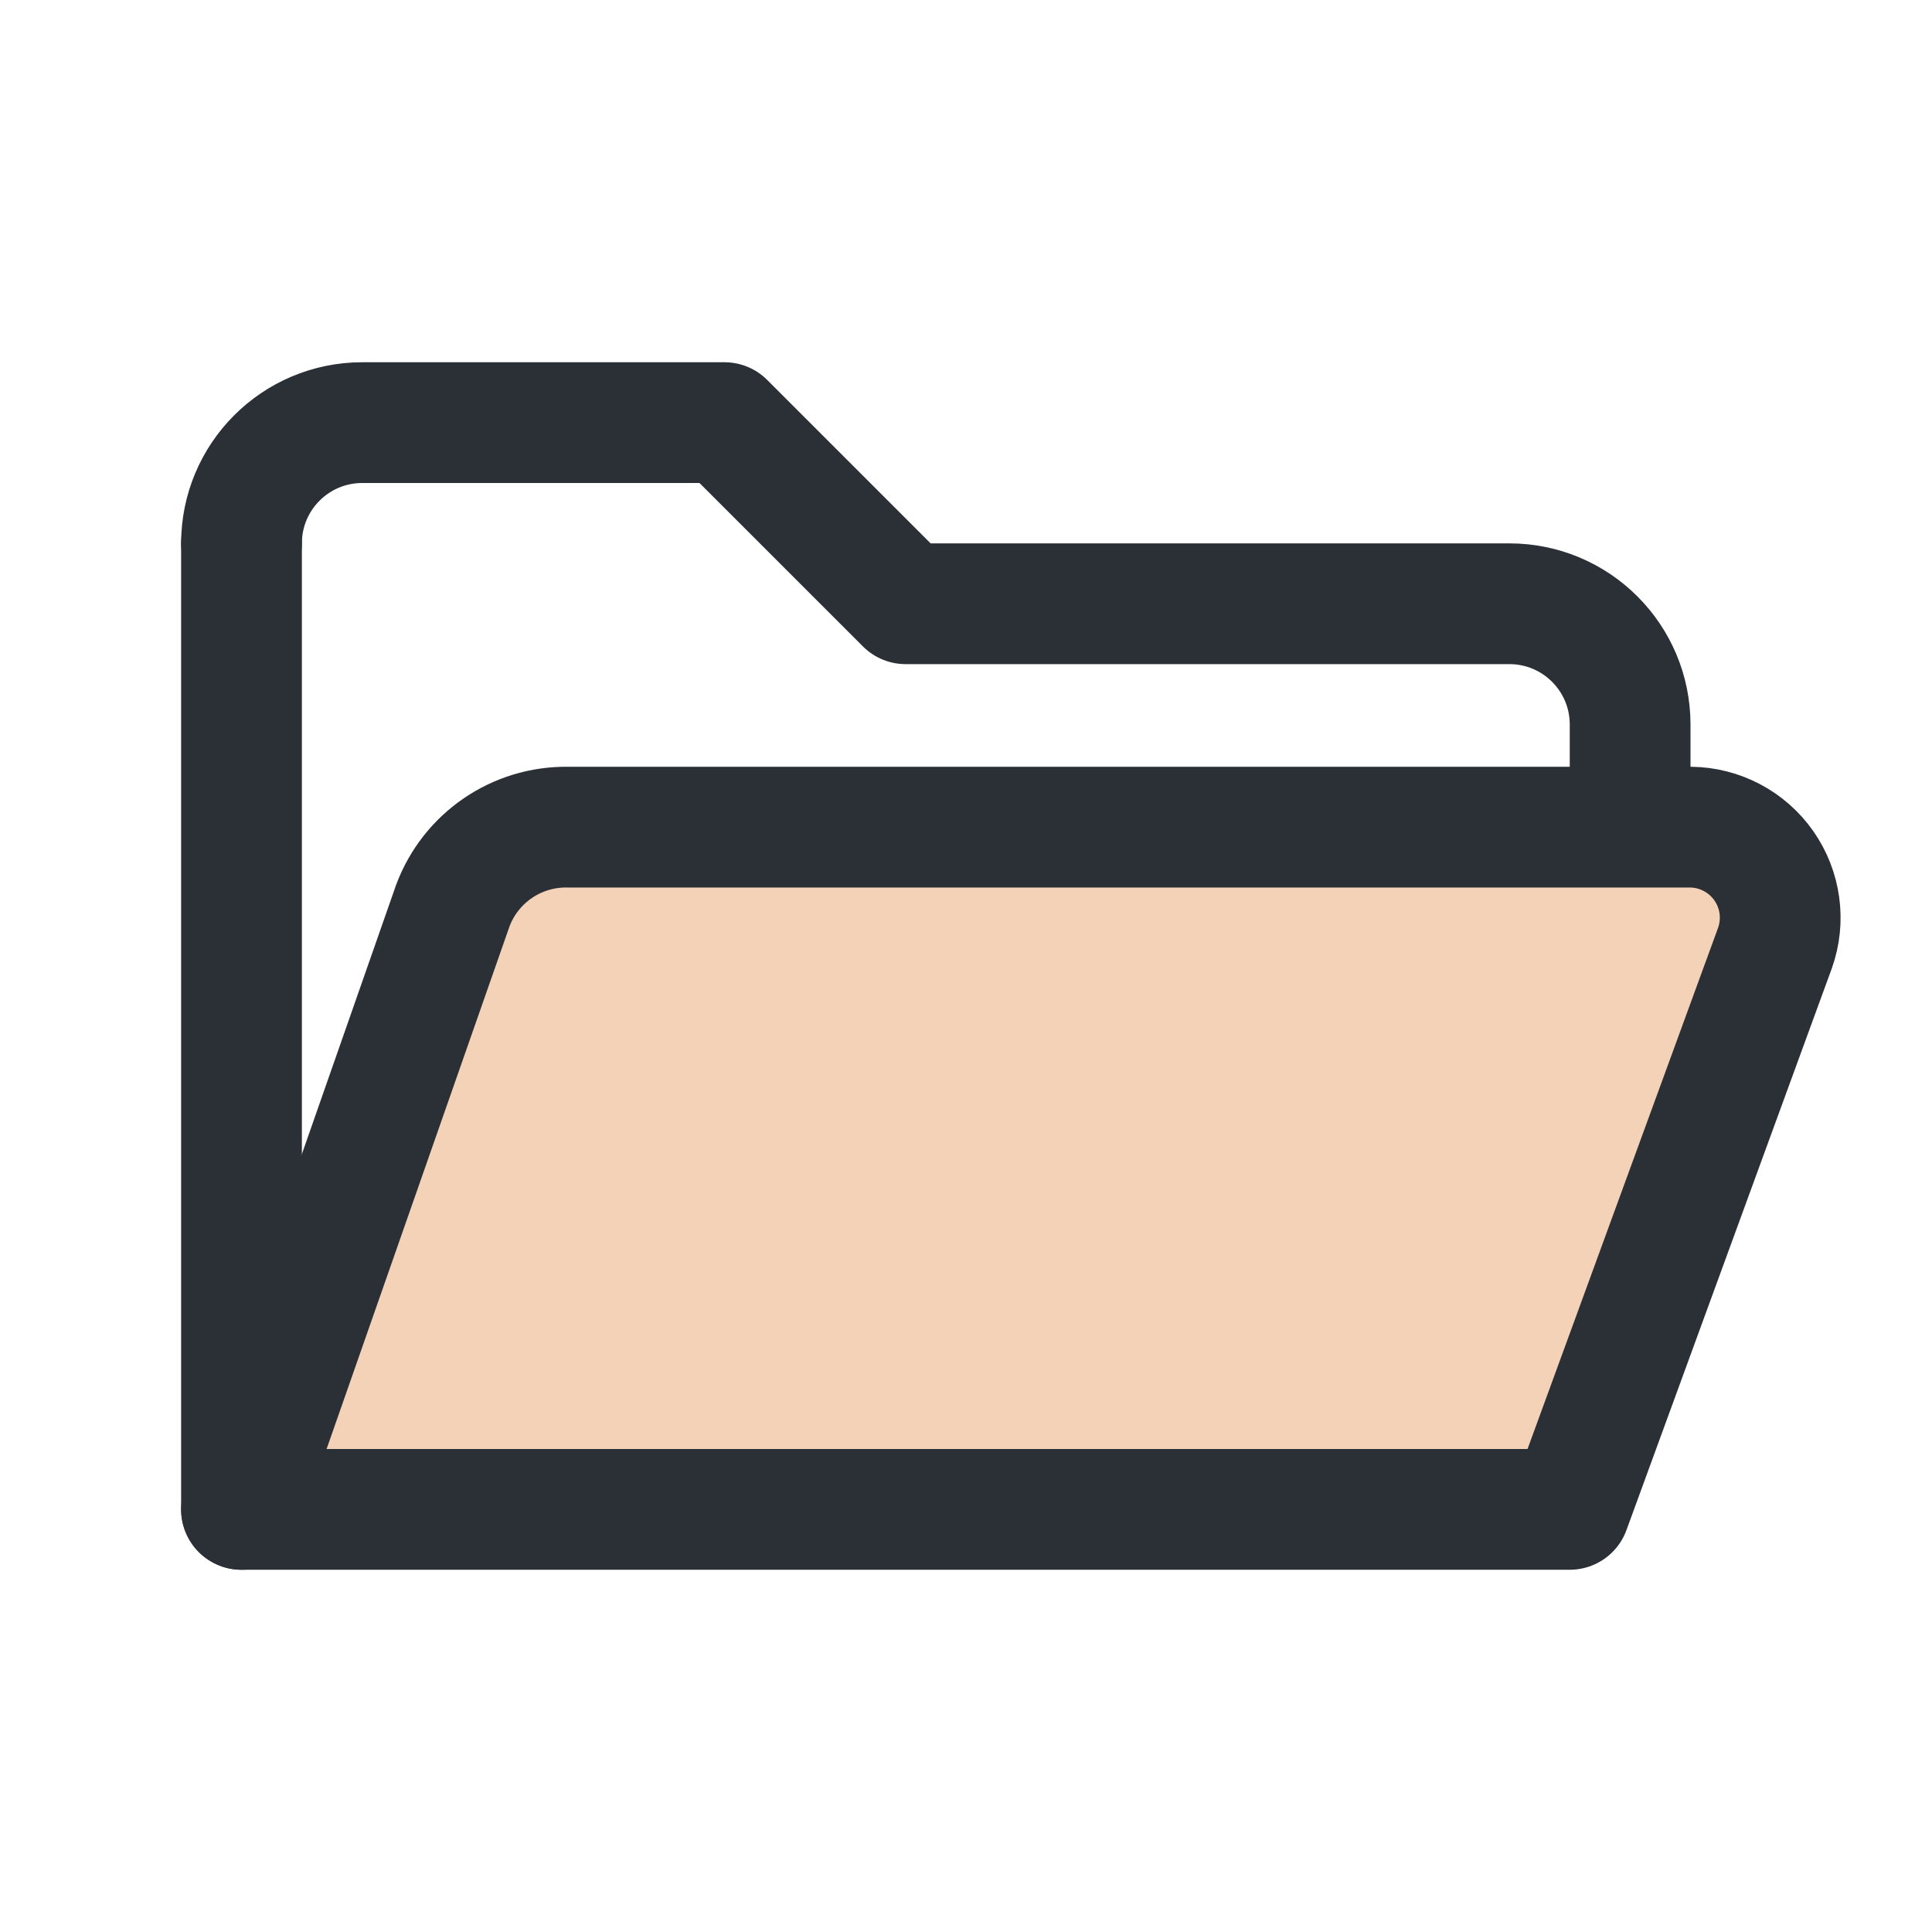
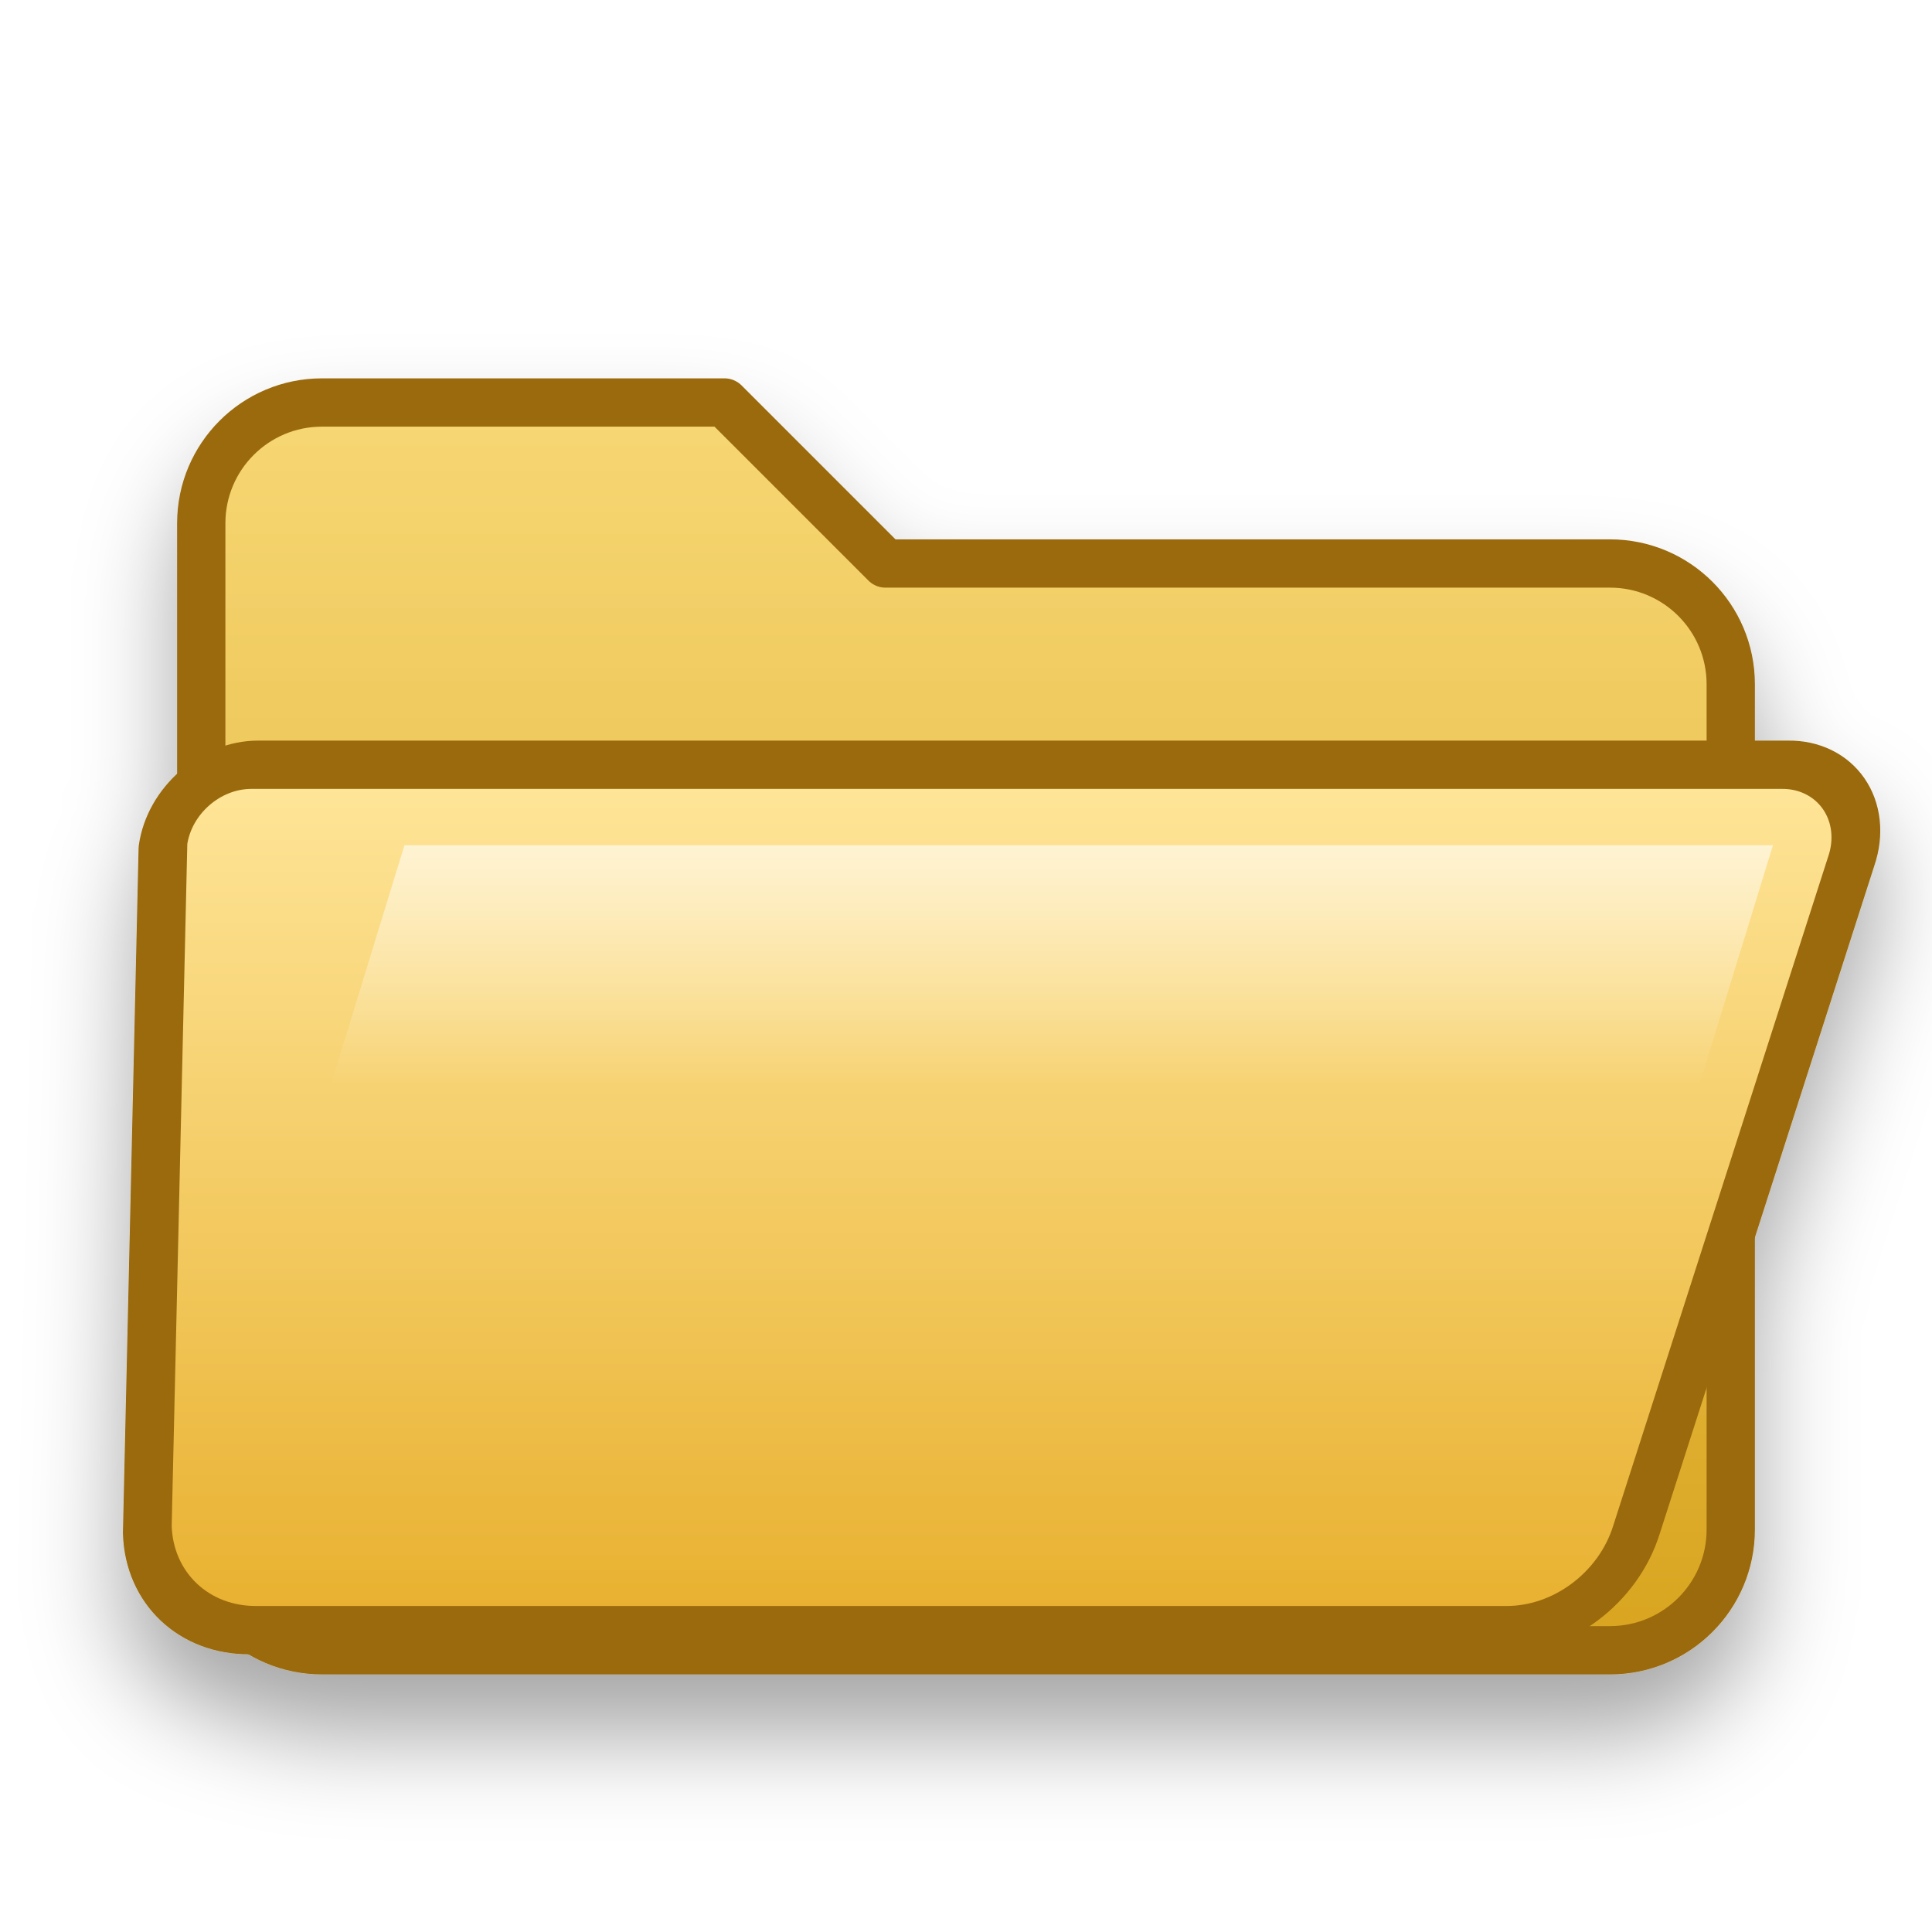
- <svg xmlns="http://www.w3.org/2000/svg" viewBox="0 0 32 32" width="32" height="32" fill="none" stroke-linecap="round" stroke-linejoin="round">
-   <path d="M4 9a2 2 0 0 1 2-2h6l3 3h10a2 2 0 0 1 2 2v2" stroke="#2B2F36" stroke-width="2" />
-   <path d="M4 25V9" stroke="#2B2F36" stroke-width="2" />
-   <path d="M4 25l3.5-10a2 2 0 0 1 1.9-1.3H28a1.5 1.5 0 0 1 1.4 2L26 25z" fill="#F3D2B8" stroke="#2B2F36" stroke-width="2" />
+ <svg xmlns="http://www.w3.org/2000/svg" viewBox="0 0 48 48" width="48" height="48">
+   <defs>
+     <linearGradient id="gl" x1="0" y1="0" x2="0" y2="1">
+       <stop offset="0" stop-color="#fff" stop-opacity=".85" />
+       <stop offset="1" stop-color="#fff" stop-opacity="0" />
+     </linearGradient>
+     <filter id="sh" x="-20%" y="-20%" width="140%" height="150%">
+       <feDropShadow dx="0" dy="1.5" stdDeviation="1.2" flood-color="#000" flood-opacity=".35" />
+     </filter>
+     <linearGradient id="fb" x1="0" y1="0" x2="0" y2="1">
+       <stop offset="0" stop-color="#F7D774" />
+       <stop offset="1" stop-color="#D9A520" />
+     </linearGradient>
+     <linearGradient id="ff" x1="0" y1="0" x2="0" y2="1">
+       <stop offset="0" stop-color="#FFE69A" />
+       <stop offset="1" stop-color="#E8B02E" />
+     </linearGradient>
+   </defs>
+   <g filter="url(#sh)">
+     <path d="M5 13a3 3 0 0 1 3-3h10l4 4h18a3 3 0 0 1 3 3v21a3 3 0 0 1-3 3H8a3 3 0 0 1-3-3z" fill="url(#fb)" stroke="#9A6A10" stroke-width="1.2" stroke-linejoin="round" stroke-linecap="round" />
+     <path d="M3 21a2 2 0 0 1 2-2h38a2 2 0 0 1 2 2.4l-3 16.6a3 3 0 0 1-3 2.5H8a3 3 0 0 1-3-2.5z" fill="url(#ff)" stroke="#9A6A10" stroke-width="1.2" stroke-linejoin="round" stroke-linecap="round" transform="skewX(-8) translate(4 0)" />
+     <path d="M9 21h34l-1 6H8z" fill="url(#gl)" opacity=".7" transform="skewX(-8) translate(4 0)" />
+   </g>
</svg>
